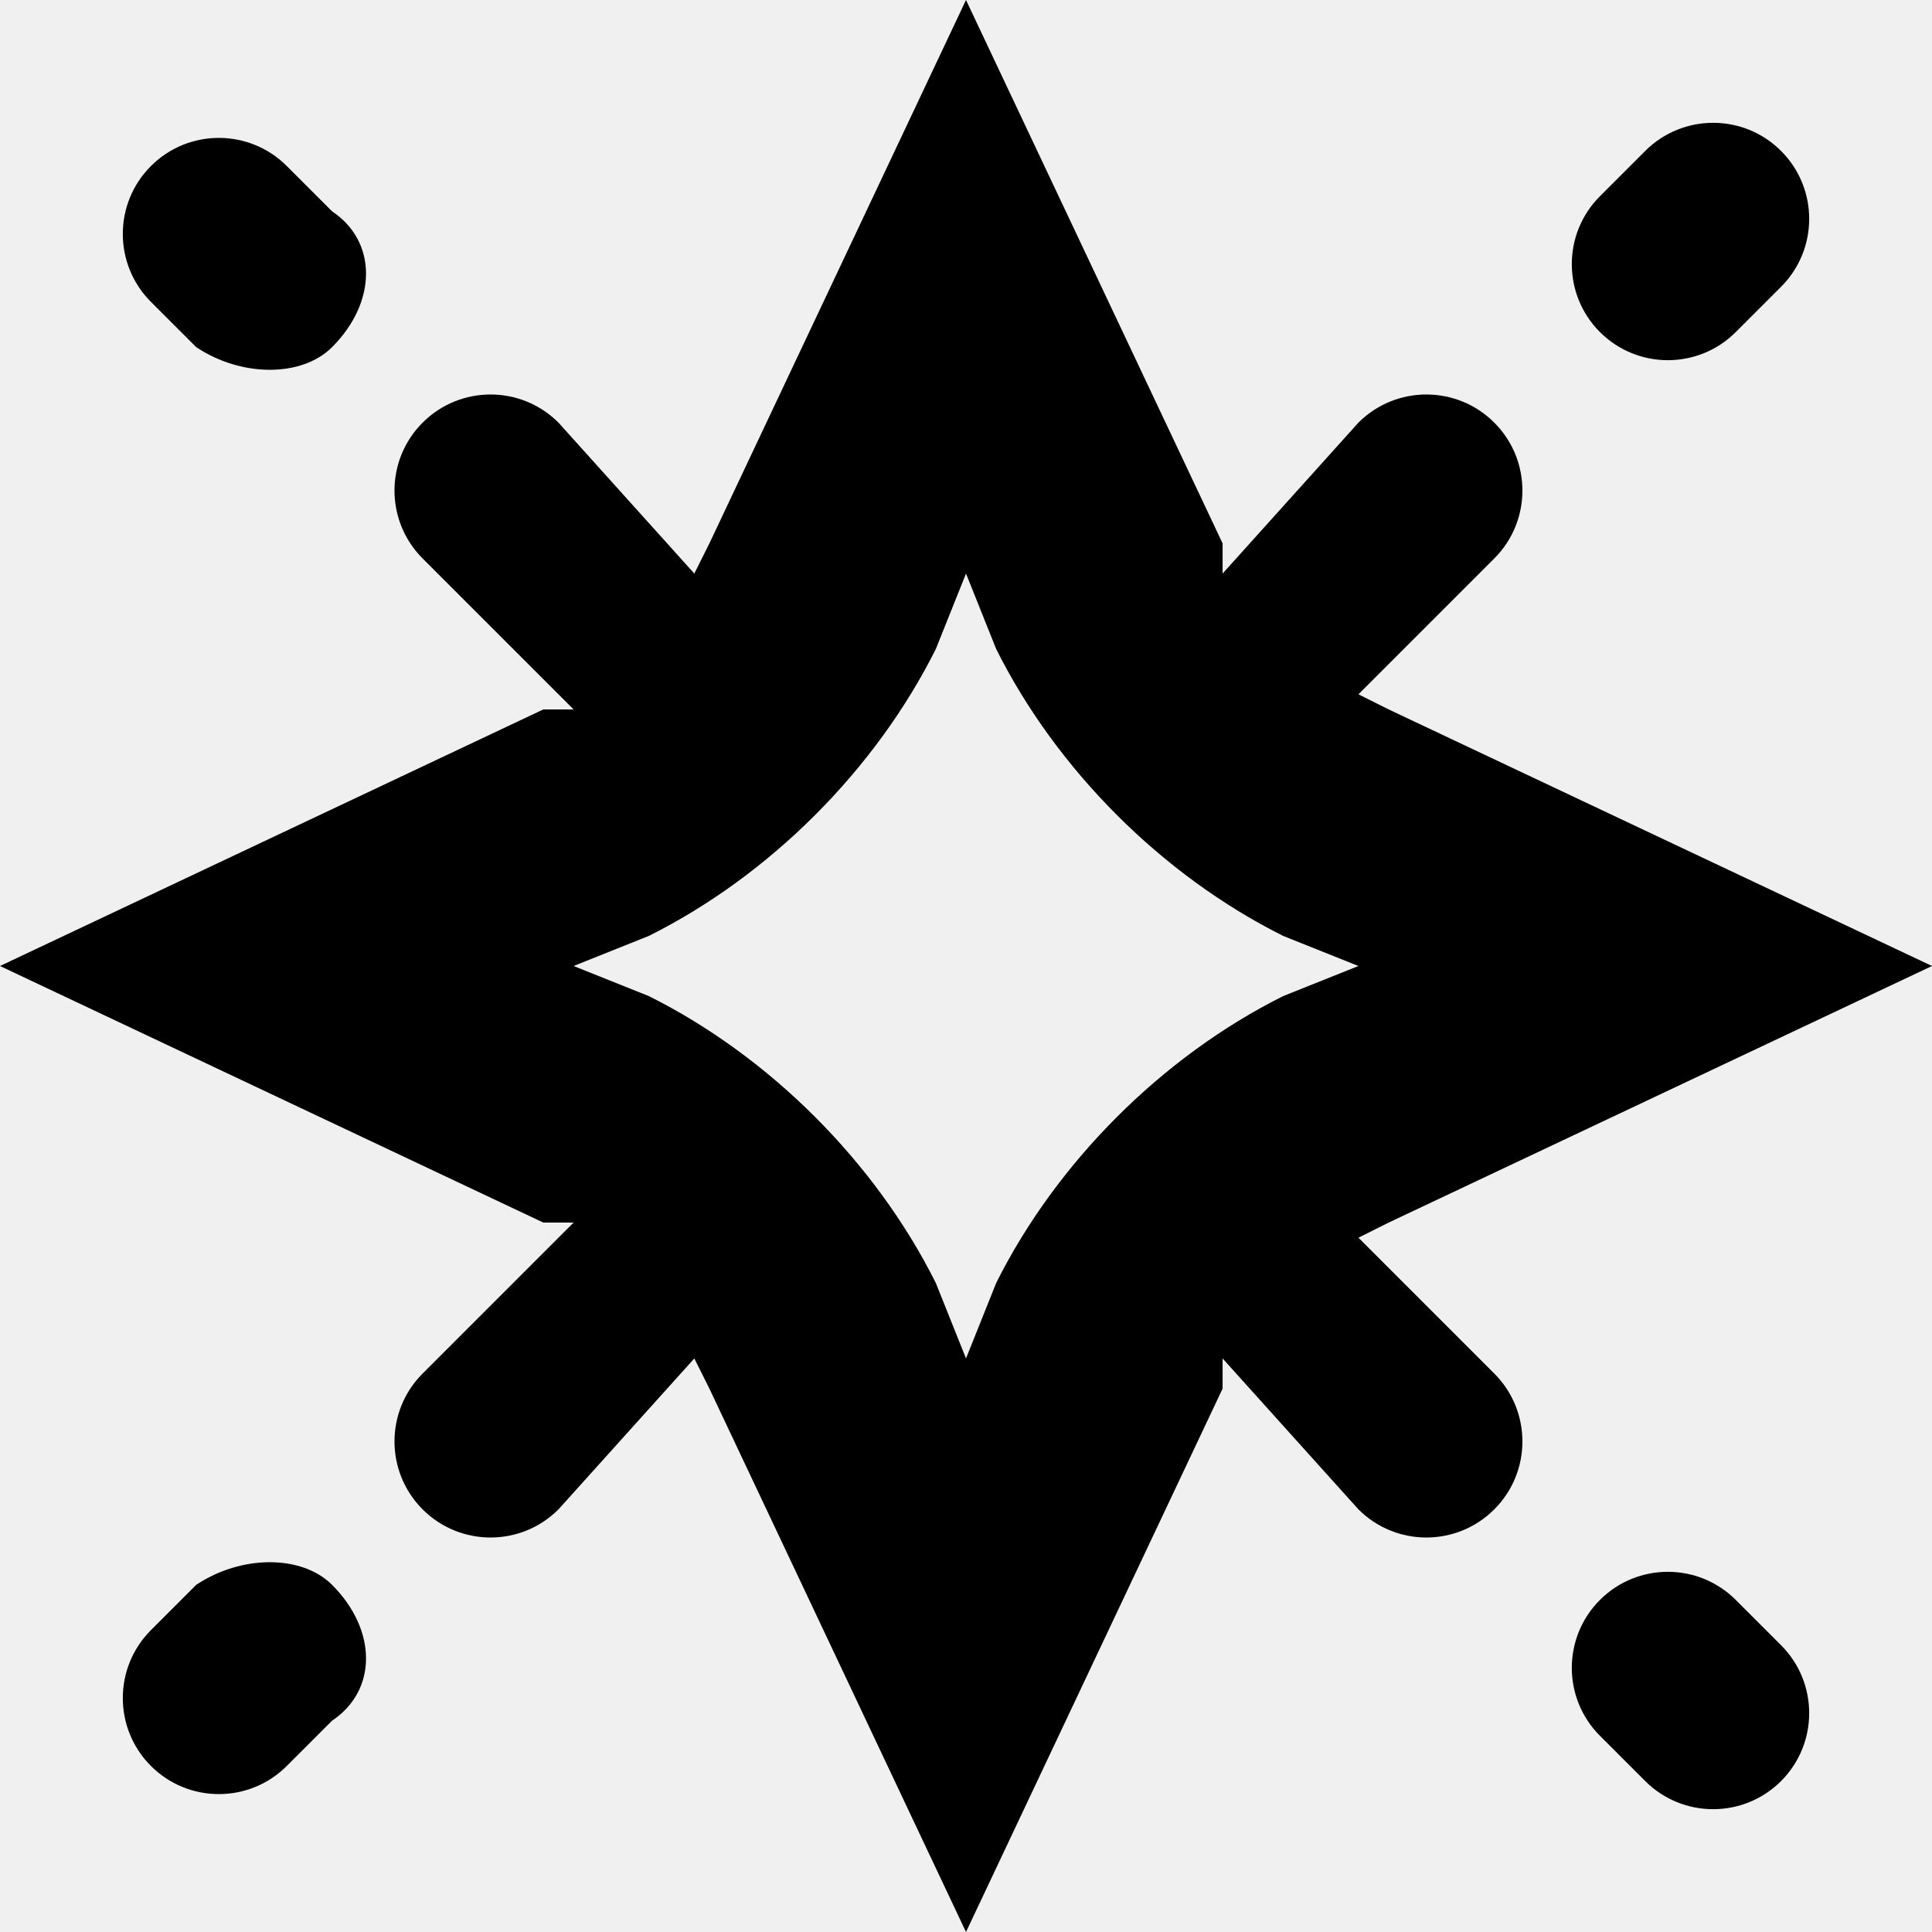
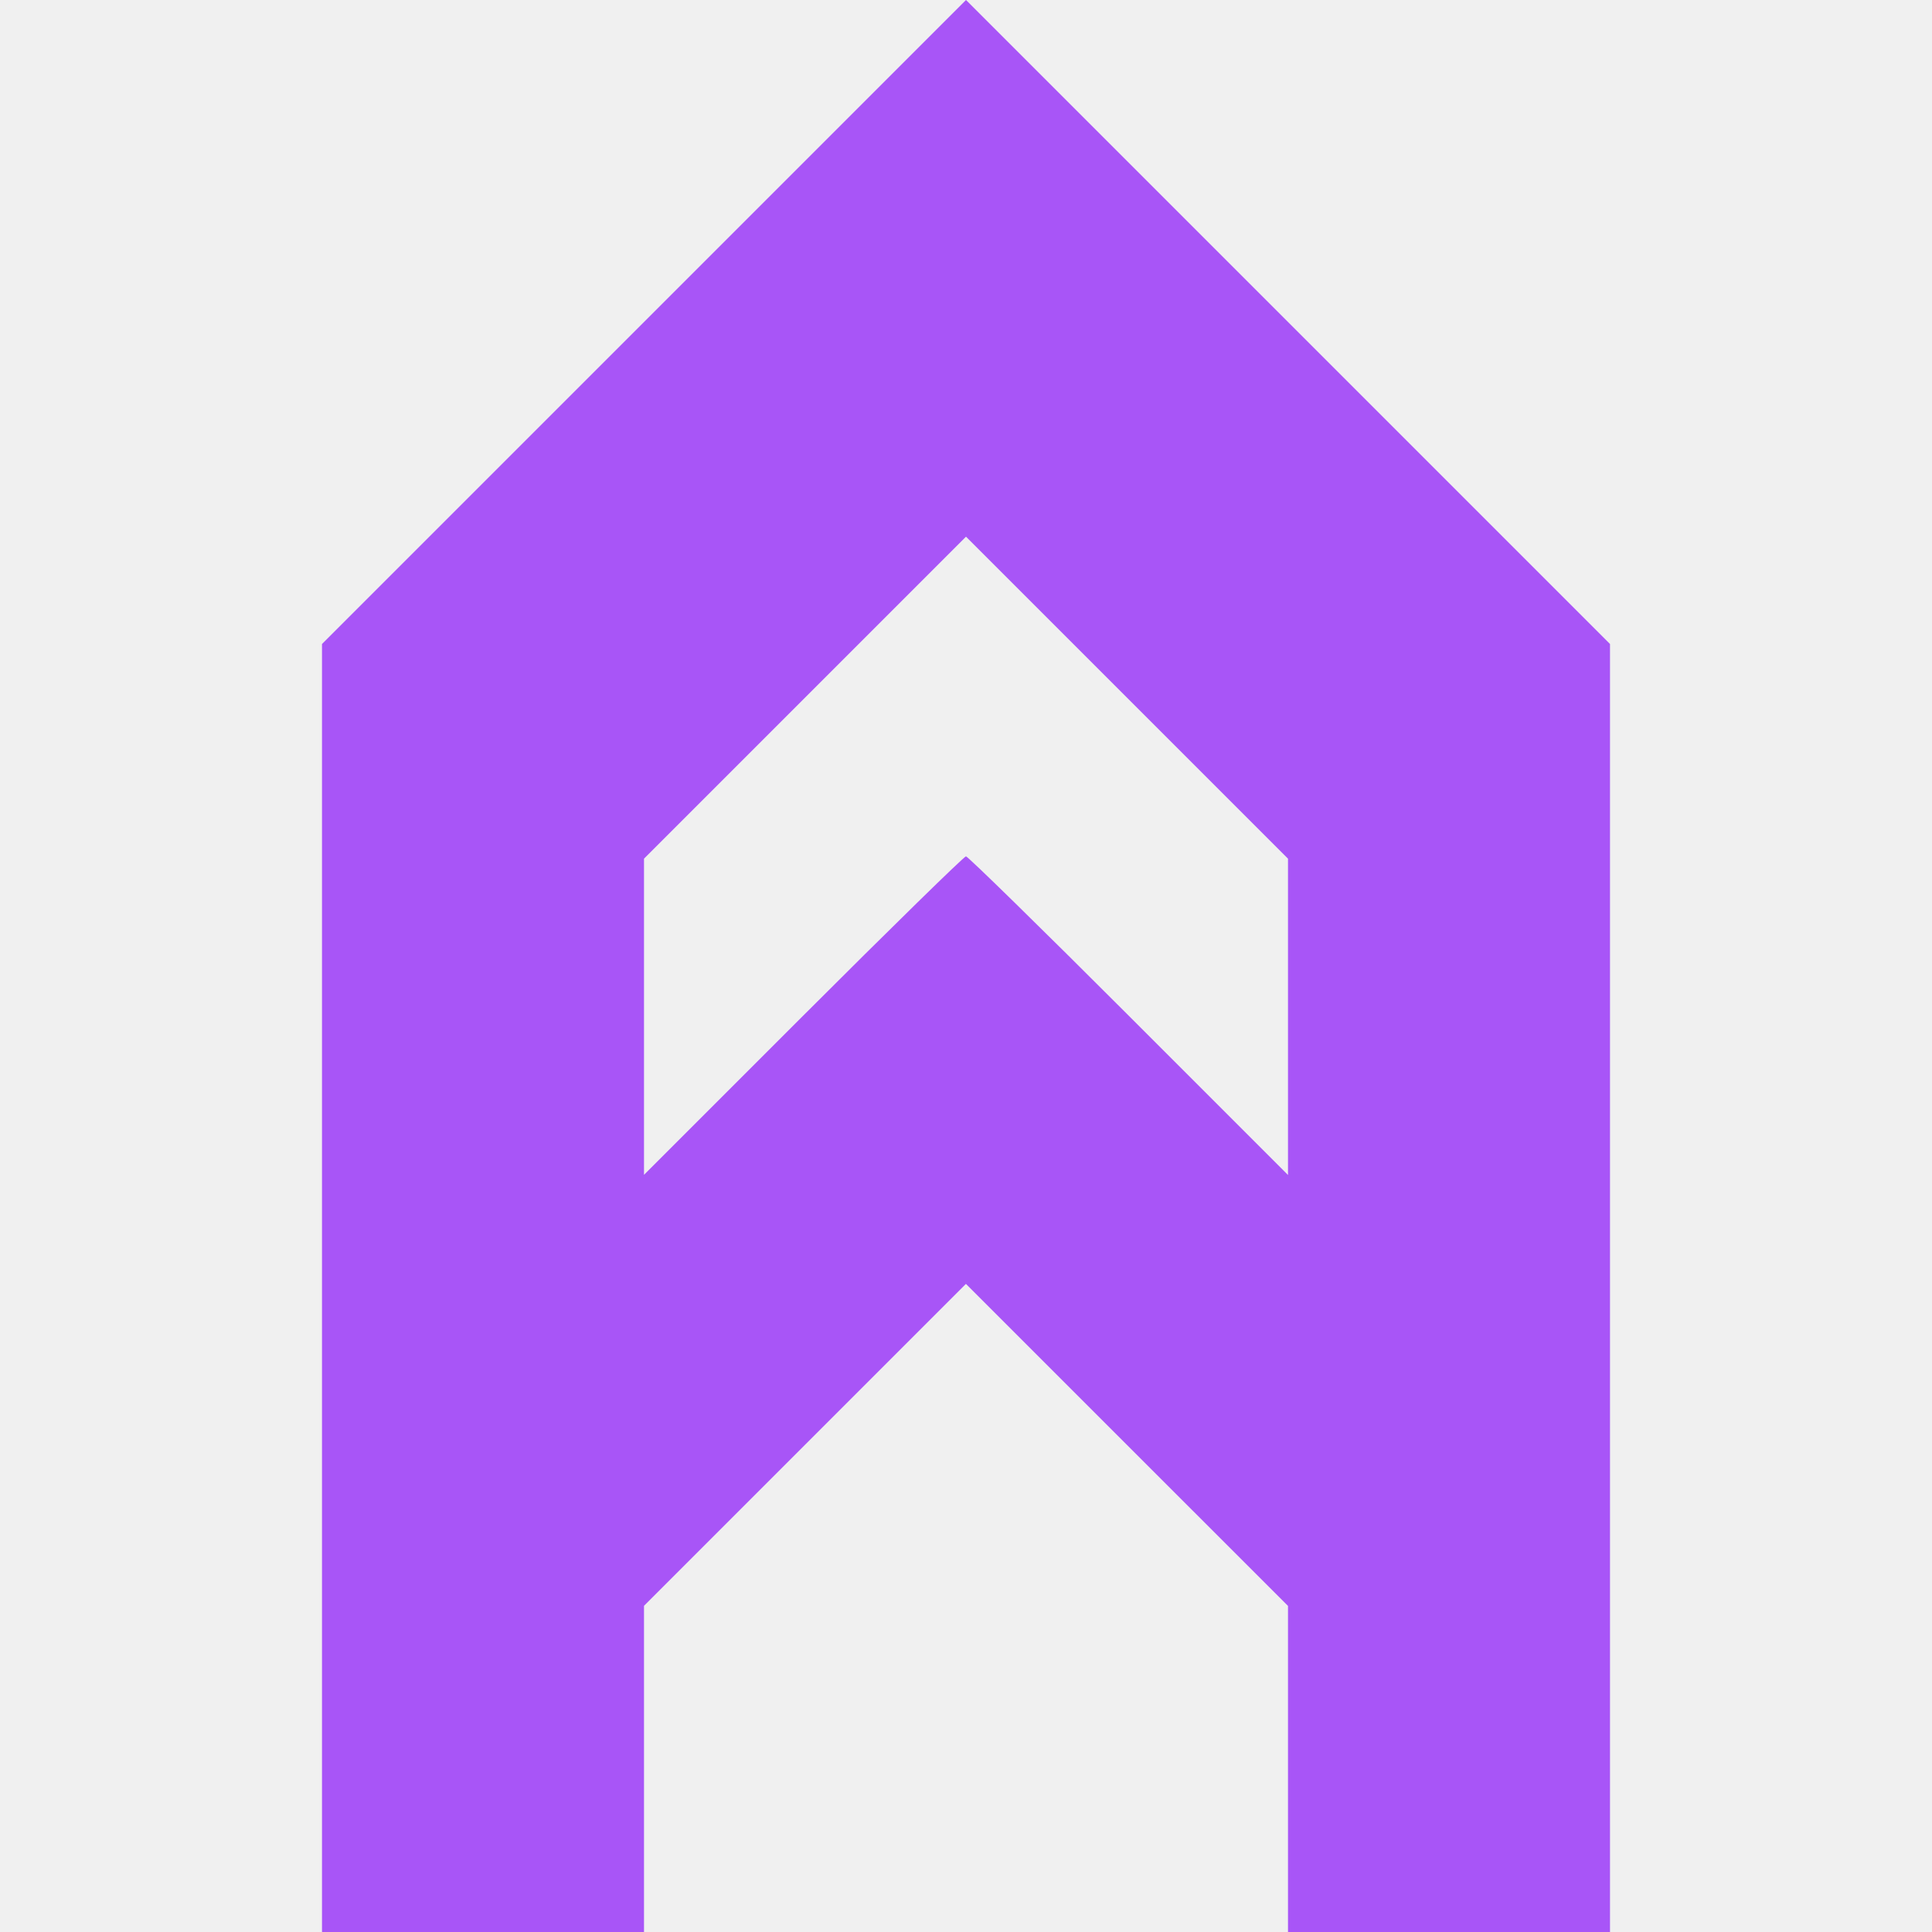
- <svg xmlns="http://www.w3.org/2000/svg" viewBox="0 0 128 128">
-   <path fill-rule="evenodd" d="M81 36 64 0 47 36l-1 2-9-10a6 6 0 0 0-9 9l10 10h-2L0 64l36 17h2L28 91a6 6 0 1 0 9 9l9-10 1 2 17 36 17-36v-2l9 10a6 6 0 1 0 9-9l-9-9 2-1 36-17-36-17-2-1 9-9a6 6 0 1 0-9-9l-9 10v-2Zm-17 2-2 5c-4 8-11 15-19 19l-5 2 5 2c8 4 15 11 19 19l2 5 2-5c4-8 11-15 19-19l5-2-5-2c-8-4-15-11-19-19l-2-5Z" clip-rule="evenodd" />
-   <path d="M118 19a6 6 0 0 0-9-9l-3 3a6 6 0 1 0 9 9l3-3Zm-96 4c-2 2-6 2-9 0l-3-3a6 6 0 1 1 9-9l3 3c3 2 3 6 0 9Zm0 82c-2-2-6-2-9 0l-3 3a6 6 0 1 0 9 9l3-3c3-2 3-6 0-9Zm96 4a6 6 0 0 1-9 9l-3-3a6 6 0 1 1 9-9l3 3Z" />
-   <style>path{fill:#000}@media (prefers-color-scheme:dark){path{fill:#fff}}</style>
+ <svg xmlns="http://www.w3.org/2000/svg" width="512" height="512" viewBox="0 0 512 512">
+   <path d="M170.553 368.562v-57.109l42.262-42.255c23.244-23.24 42.674-42.255 43.176-42.255s19.928 19.018 43.169 42.263l42.254 42.262v114.197l-42.717-42.71-42.718-42.71-42.713 42.712-42.713 42.713zM85.333 512V170.667L256 0l170.667 170.667V512h-85.334V227.556L256 142.222l-85.333 85.334V512Z" fill="#a855f7" />
</svg>
